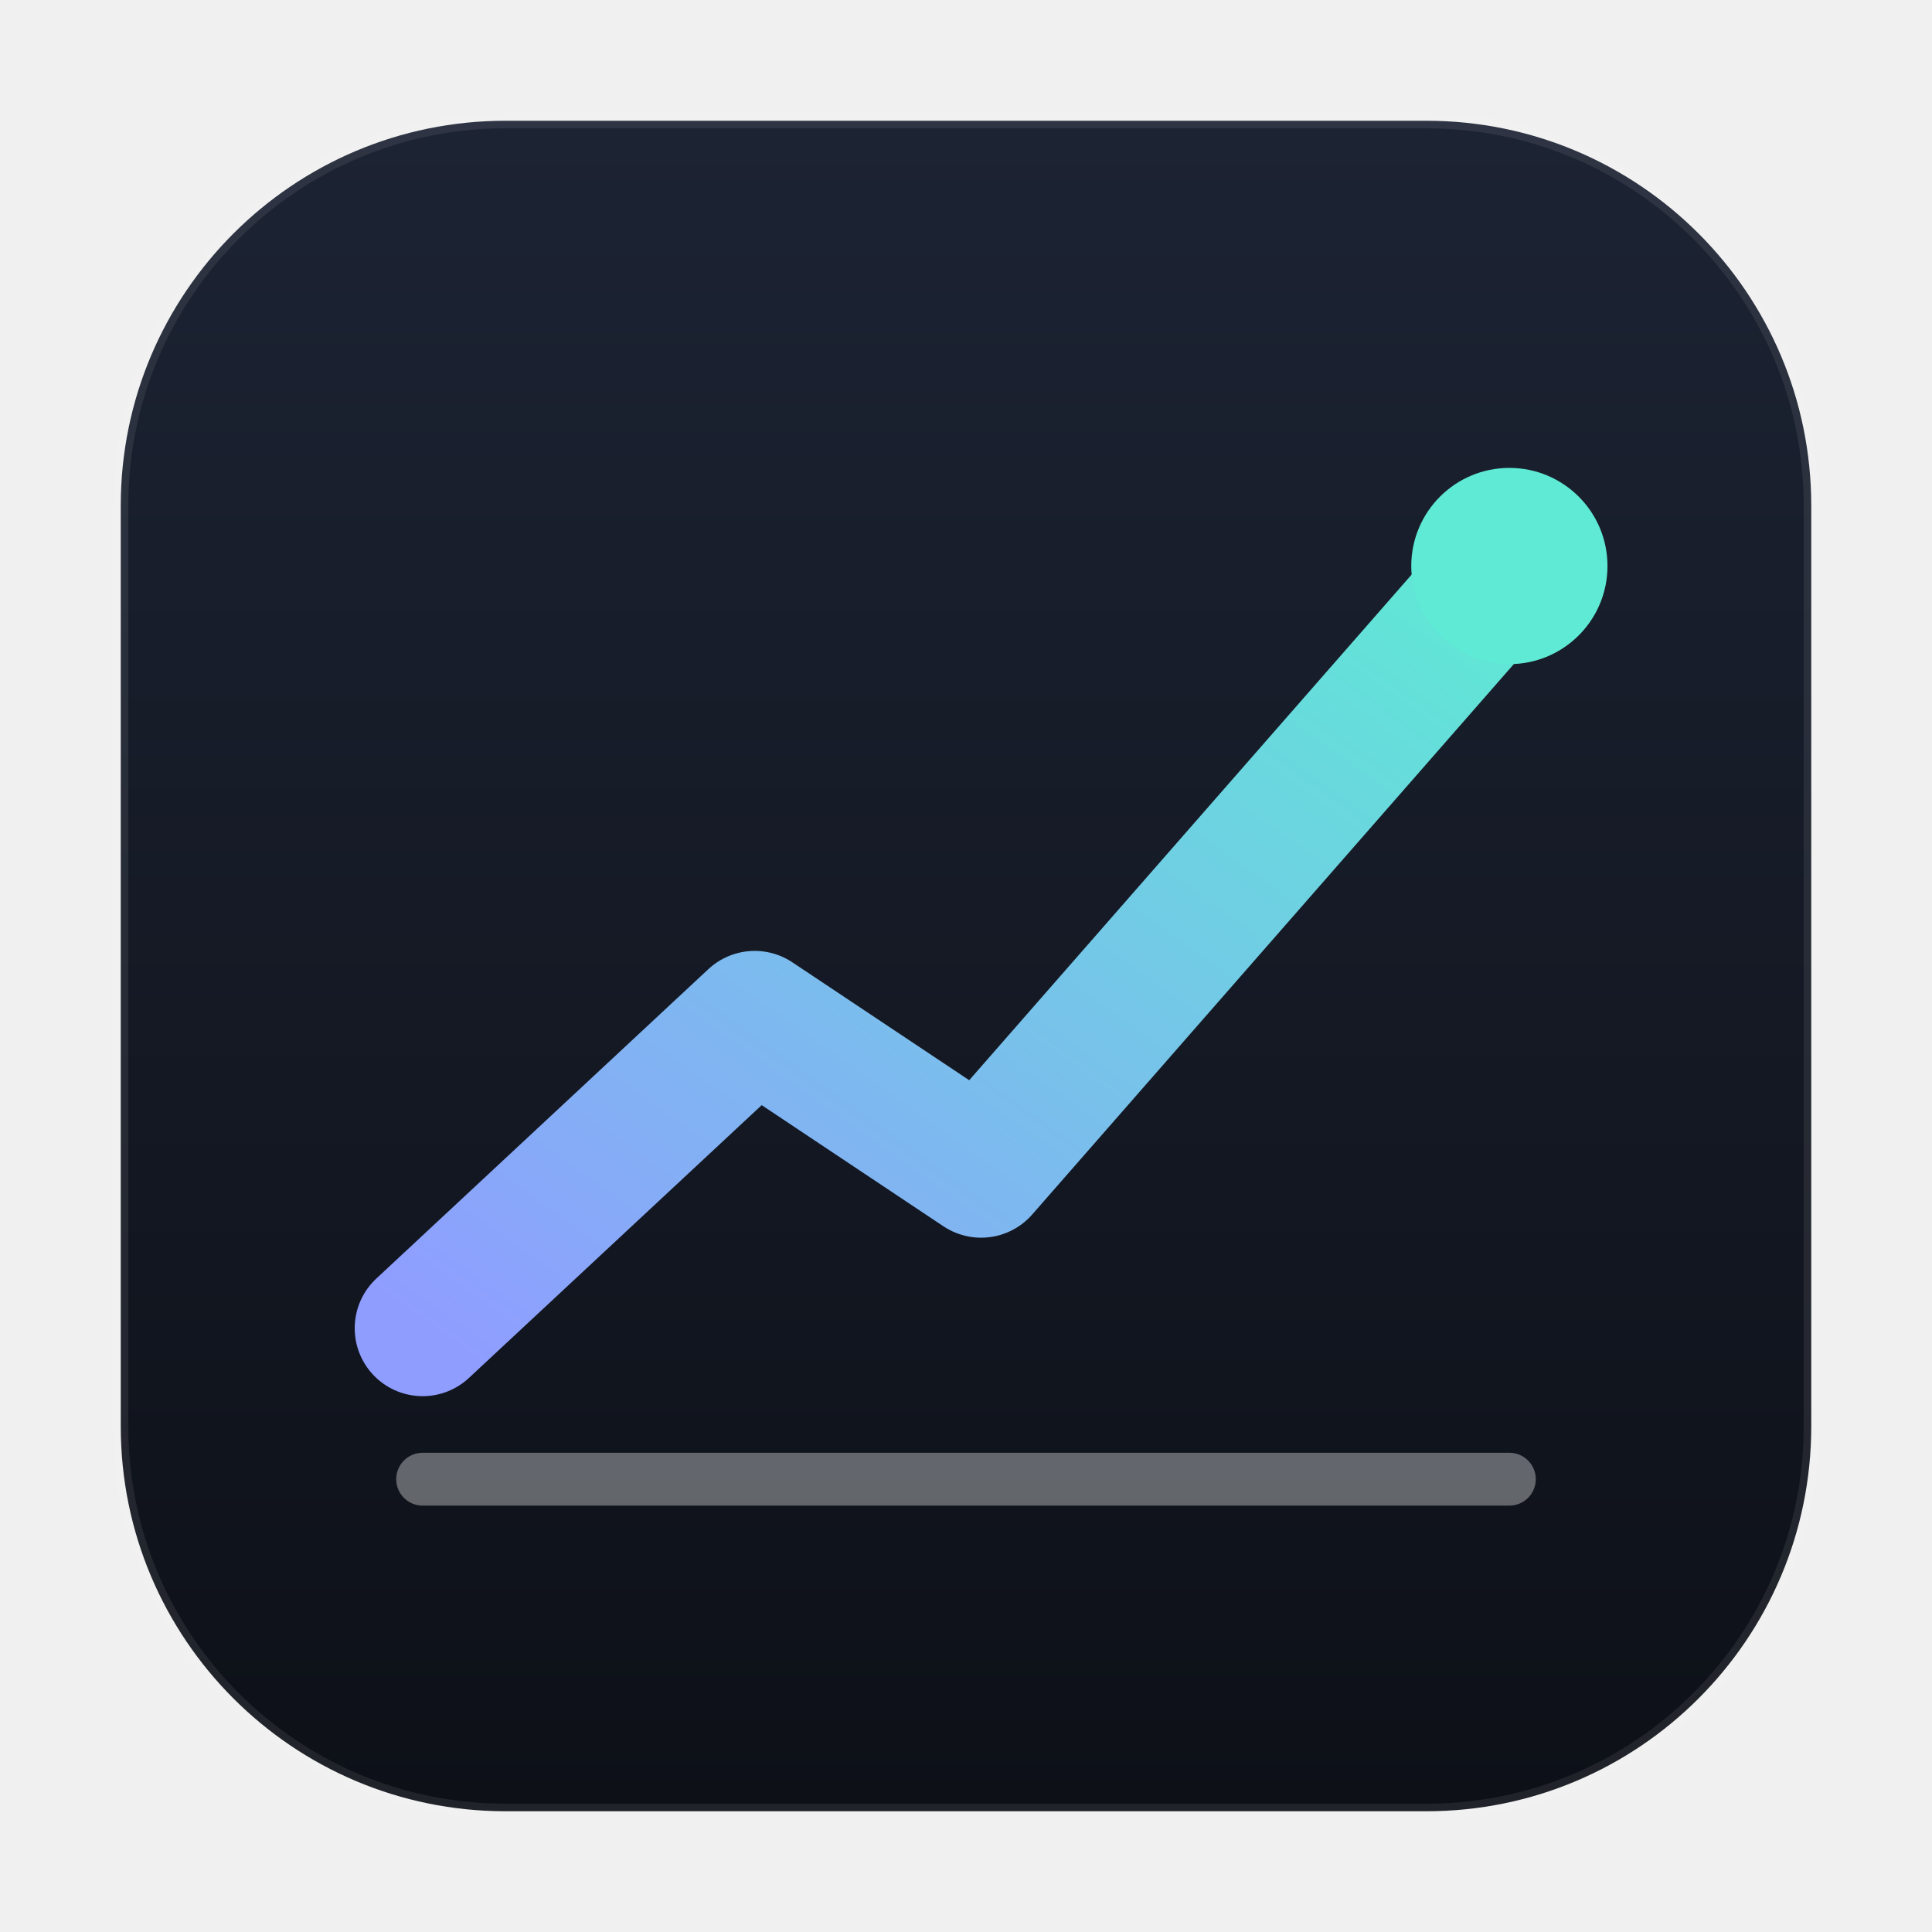
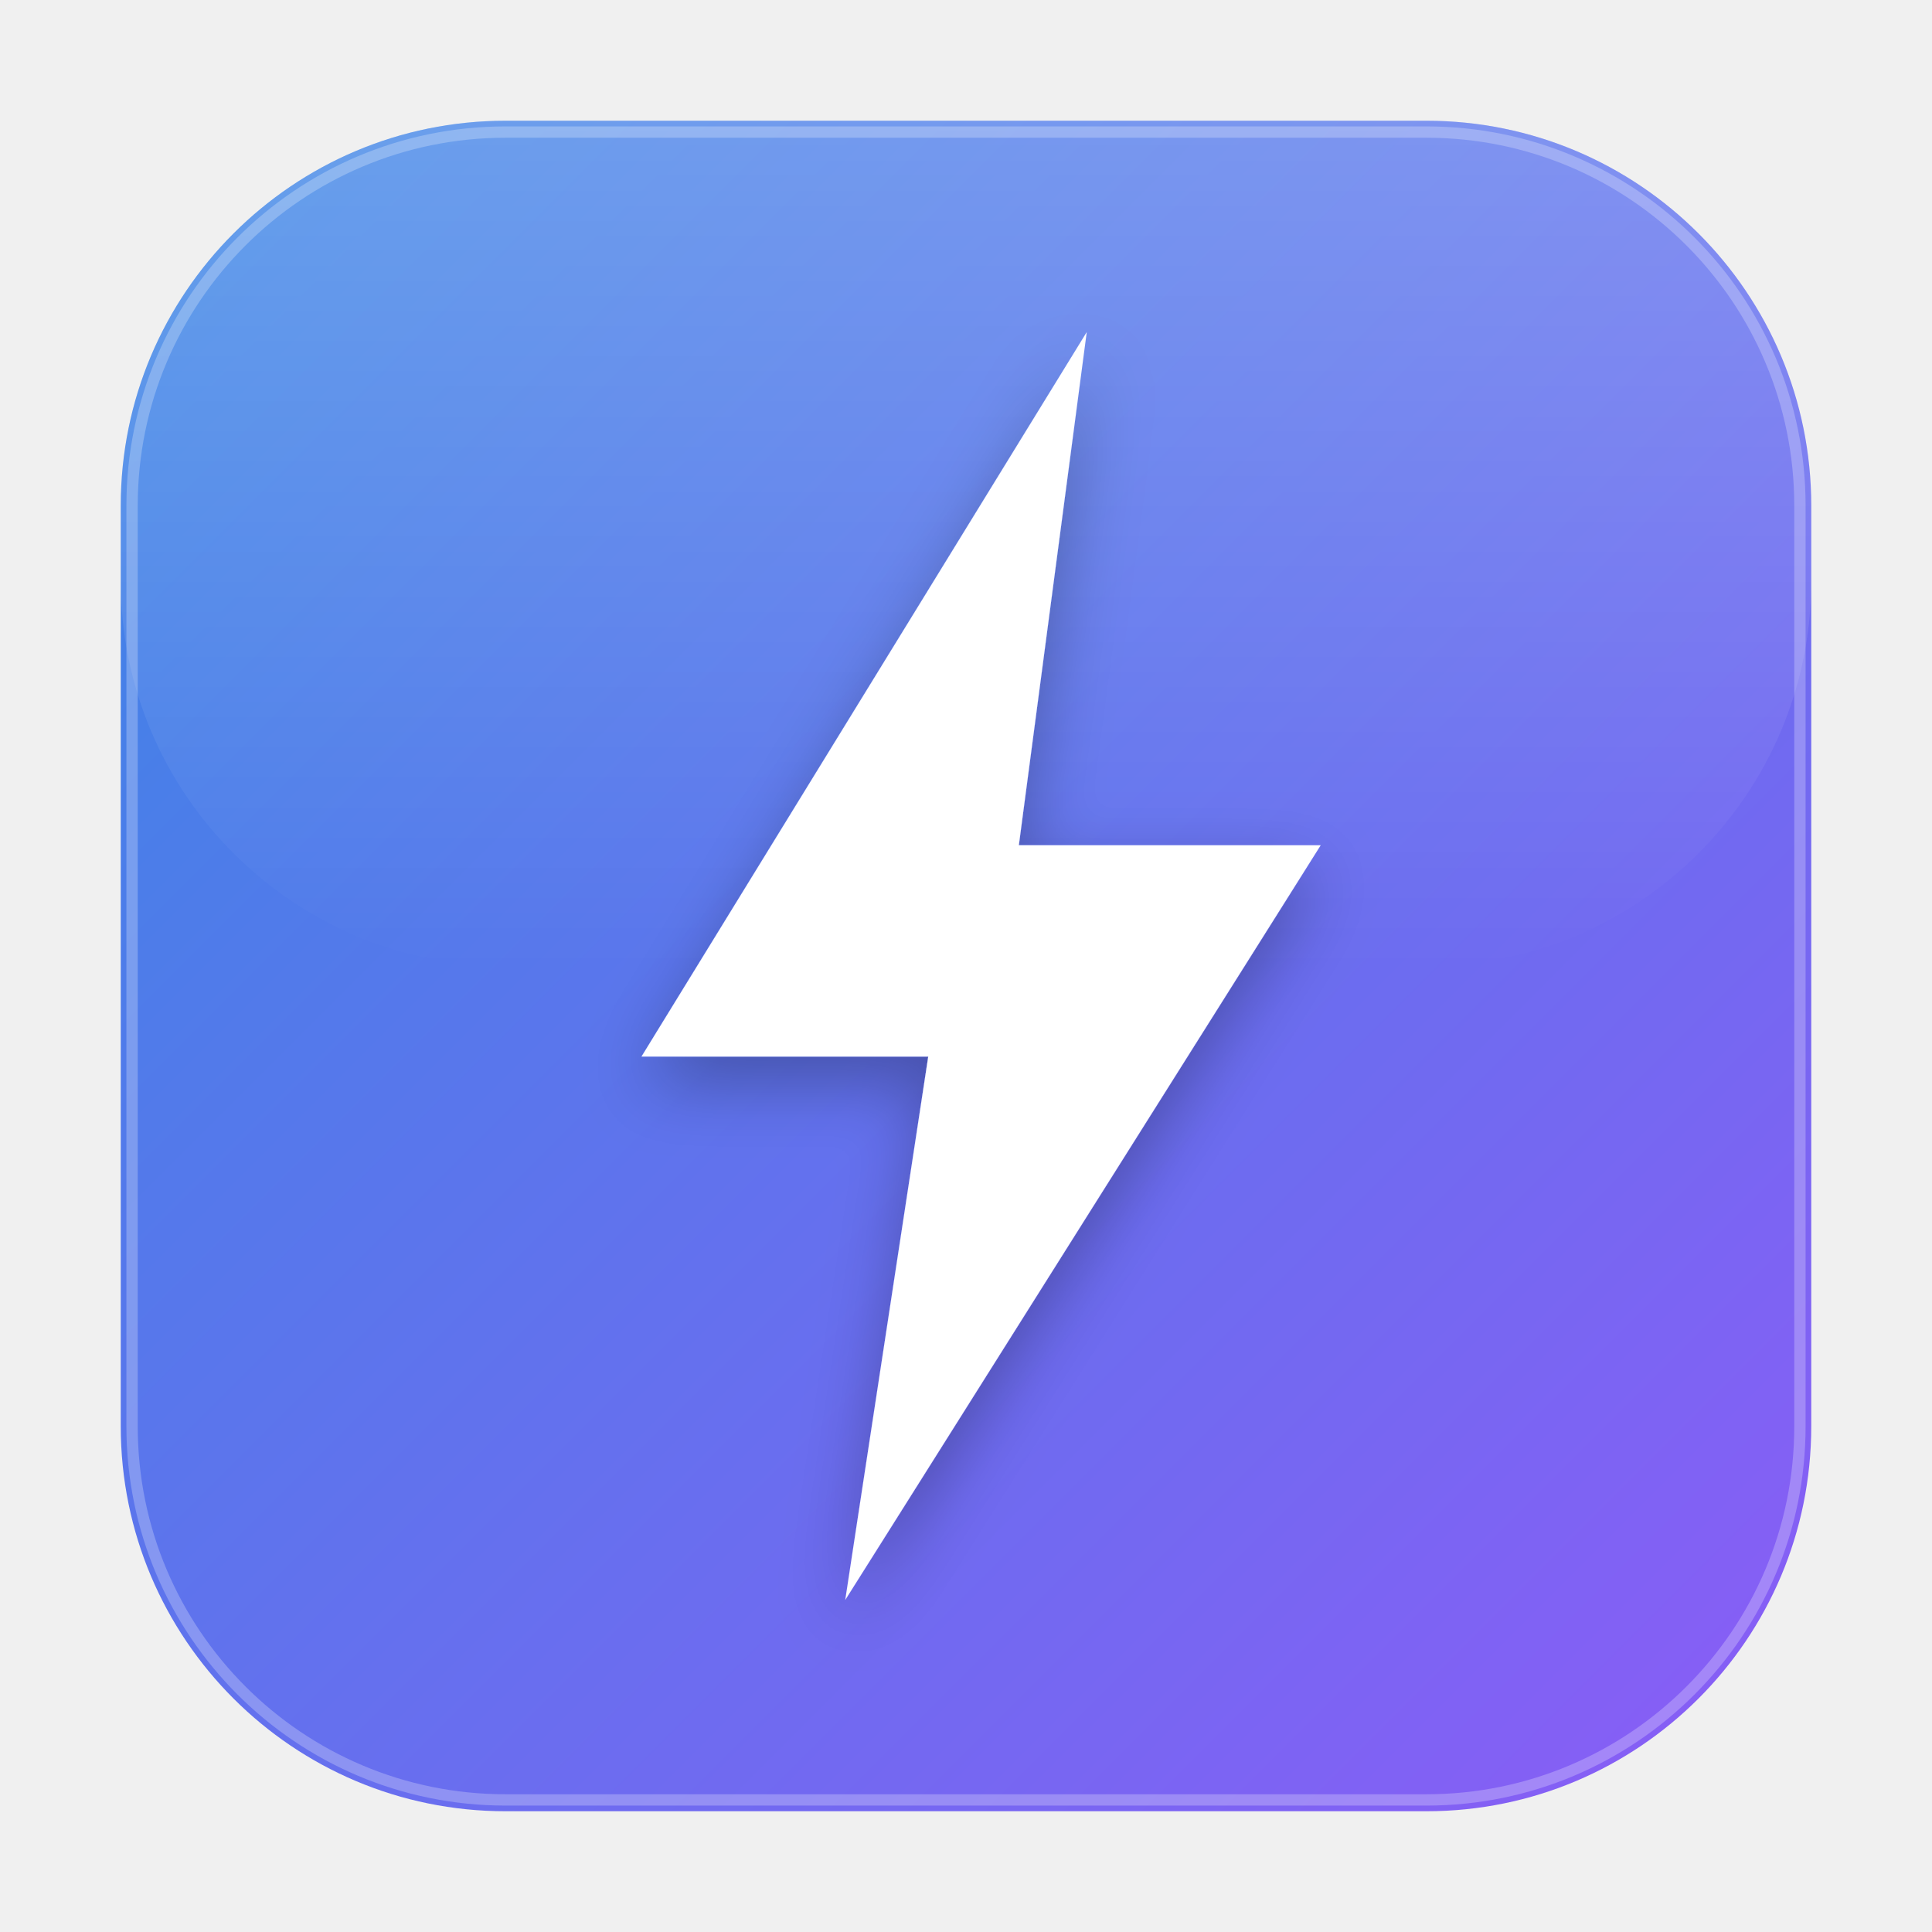
<svg xmlns="http://www.w3.org/2000/svg" viewBox="0 0 1024 1024">
  <defs>
-     <linearGradient id="bg" x1="0" y1="0" x2="0" y2="1">
-       <stop offset="0" stop-color="#1c2333" />
-       <stop offset="1" stop-color="#0d1017" />
+     <linearGradient id="bg" x1="0" y1="0" x2="1" y2="1">
+       <stop offset="0" stop-color="#3987e5" />
+       <stop offset="1" stop-color="#8b5cf6" />
    </linearGradient>
-     <linearGradient id="line" x1="0" y1="1" x2="1" y2="0">
-       <stop offset="0" stop-color="#8f9dff" />
-       <stop offset="1" stop-color="#5eead4" />
+     <linearGradient id="gloss" x1="0" y1="0" x2="0" y2="1">
+       <stop offset="0" stop-color="#ffffff" stop-opacity="0.22" />
+       <stop offset="1" stop-color="#ffffff" stop-opacity="0" />
    </linearGradient>
+     <filter id="boltShadow" x="-30%" y="-30%" width="160%" height="160%">
+       <feDropShadow dx="0" dy="14" stdDeviation="18" flood-color="#000000" flood-opacity="0.28" />
+     </filter>
  </defs>
  <rect x="64" y="64" width="896" height="896" rx="204" fill="url(#bg)" />
-   <rect x="64" y="64" width="896" height="896" rx="204" fill="none" stroke="#ffffff" stroke-opacity="0.08" stroke-width="8" />
-   <polyline points="224,704 400,540 520,620 800,300" fill="none" stroke="url(#line)" stroke-width="72" stroke-linecap="round" stroke-linejoin="round" />
-   <circle cx="800" cy="300" r="52" fill="#5eead4" />
-   <line x1="224" y1="784" x2="800" y2="784" stroke="#ffffff" stroke-opacity="0.35" stroke-width="28" stroke-linecap="round" />
+   <rect x="64" y="64" width="896" height="448" rx="204" fill="url(#gloss)" />
+   <rect x="70" y="70" width="884" height="884" rx="198" fill="none" stroke="#ffffff" stroke-opacity="0.25" stroke-width="6" />
+   <path filter="url(#boltShadow)" d="M576 176 L340 560 L492 560 L448 848 L700 448 L540 448 Z" fill="#ffffff" />
</svg>
